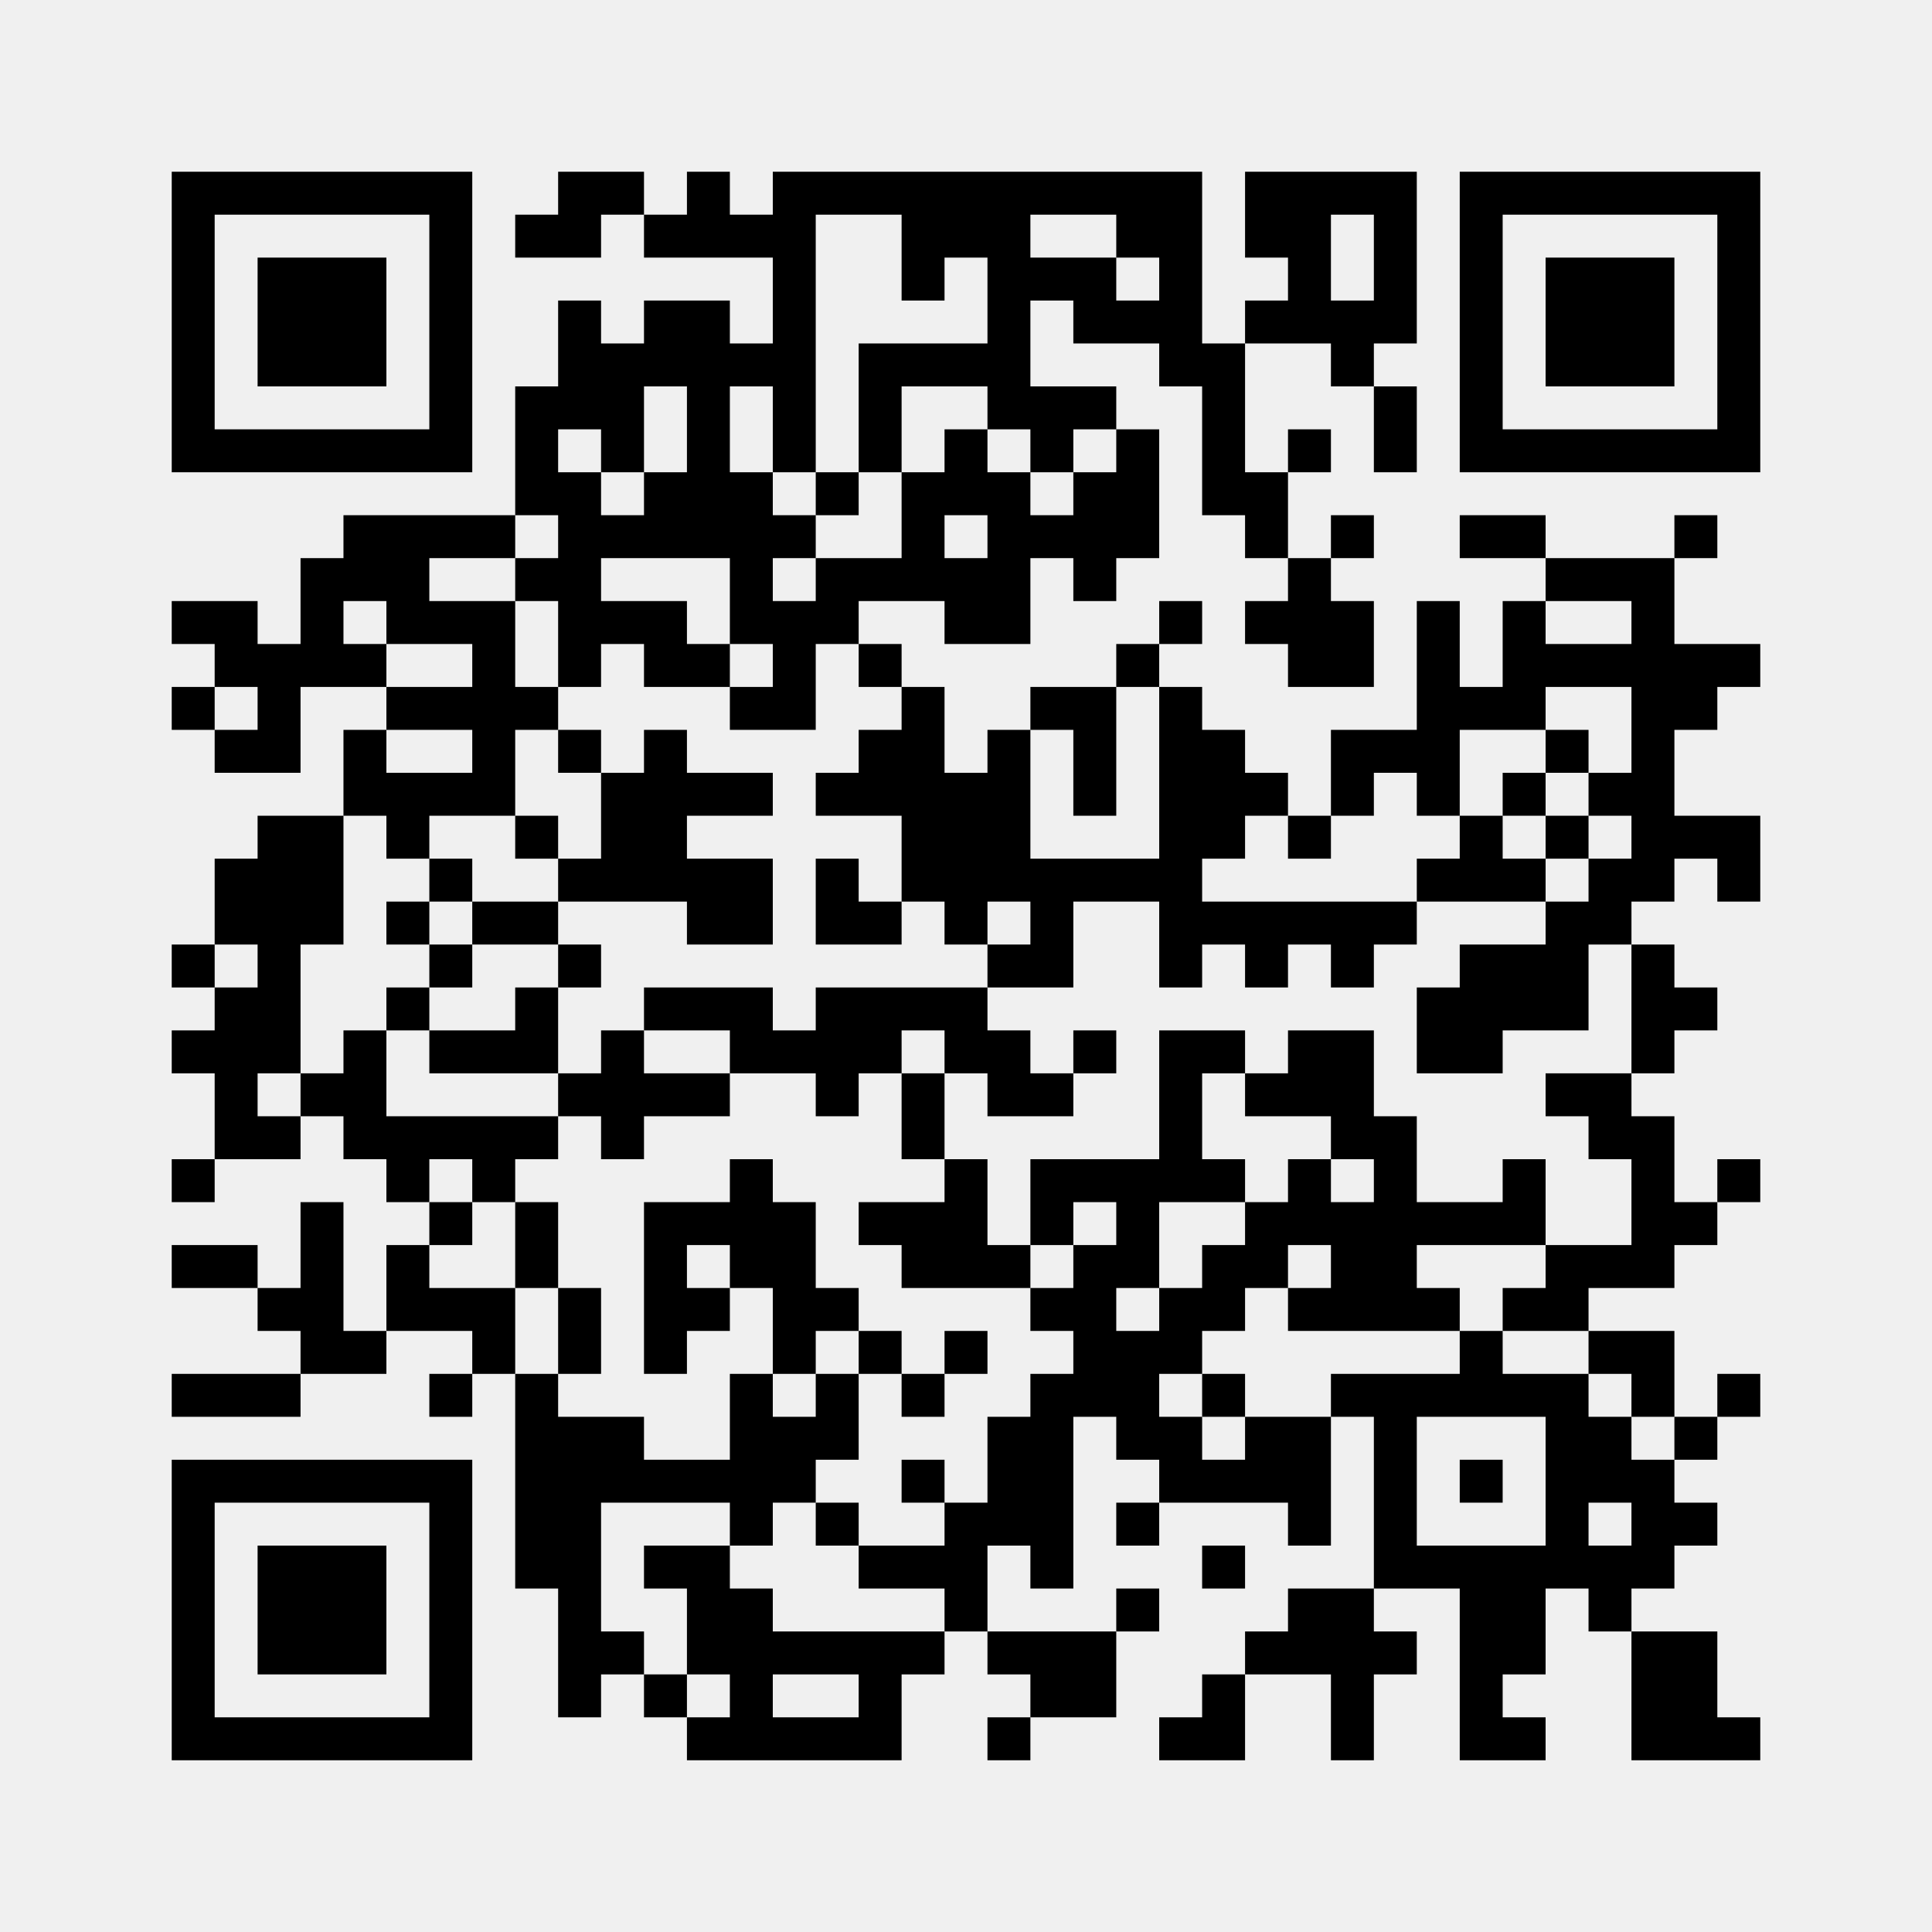
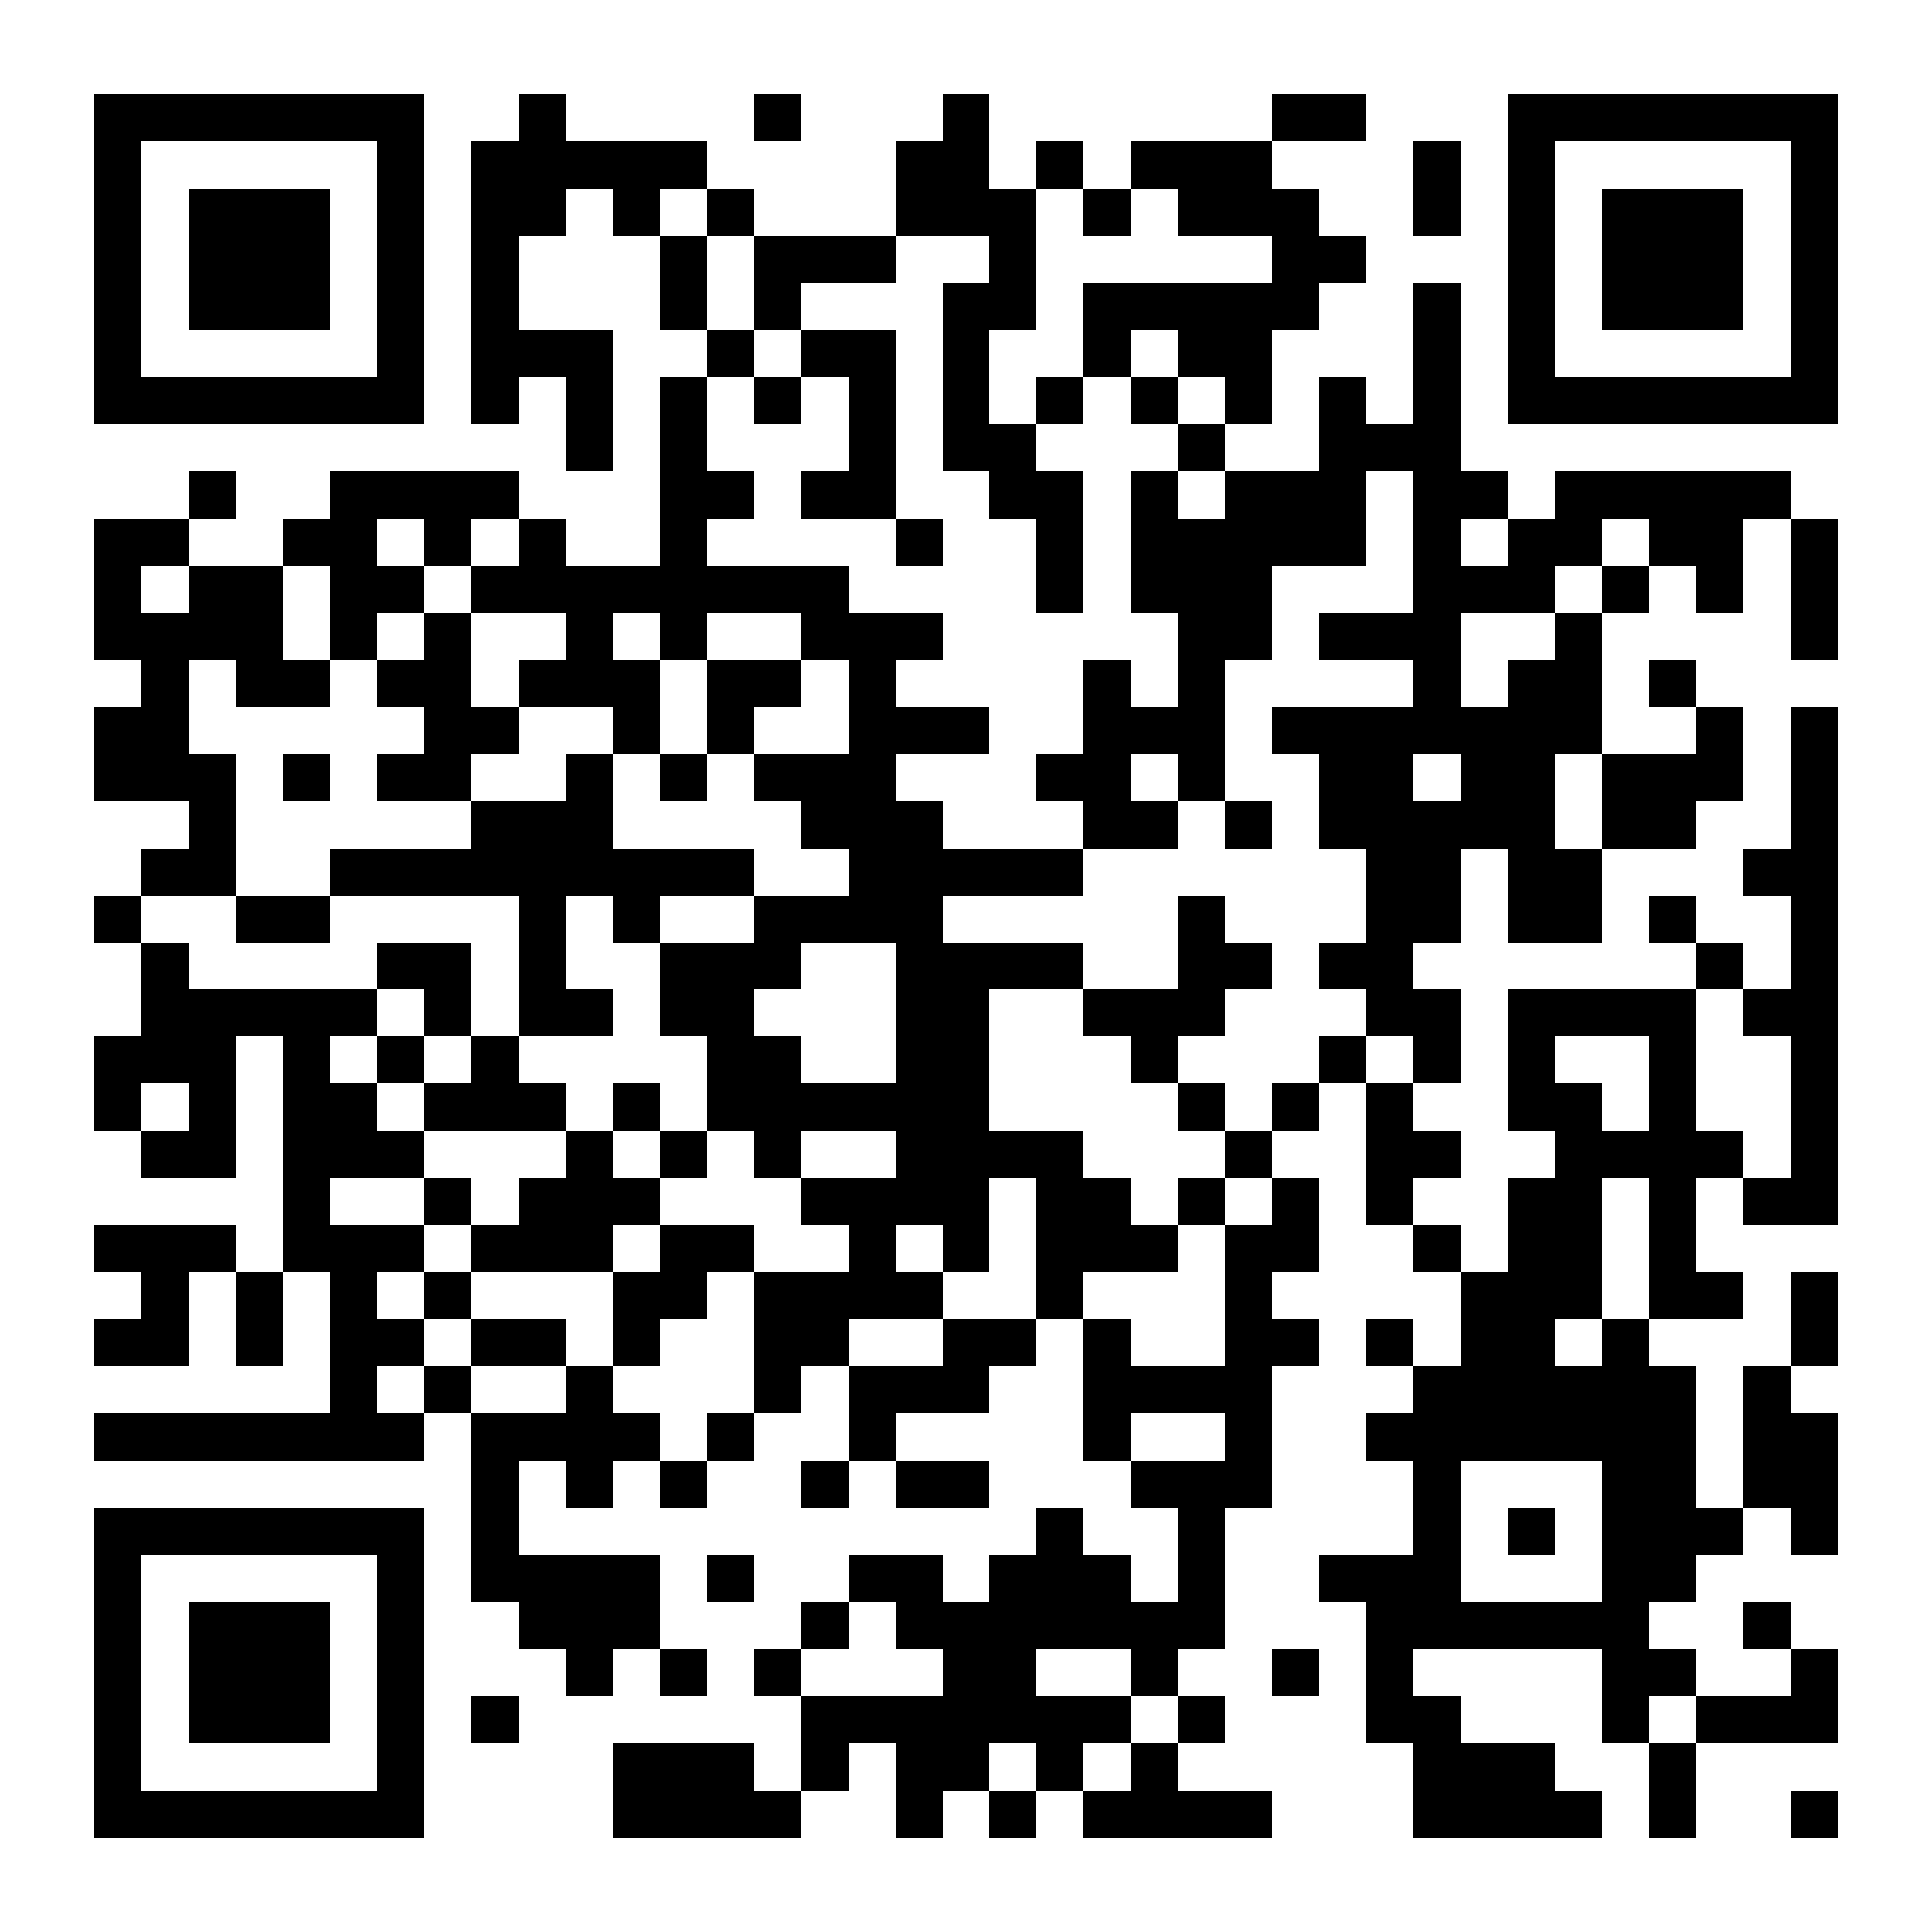
- <svg xmlns="http://www.w3.org/2000/svg" width="180mm" height="180mm" version="1.1" viewBox="0 0 180 180">
-   <path d="M16,16H20V20H16zM20,16H24V20H20zM24,16H28V20H24zM28,16H32V20H28zM32,16H36V20H32zM36,16H40V20H36zM40,16H44V20H40zM52,16H56V20H52zM56,16H60V20H56zM64,16H68V20H64zM72,16H76V20H72zM76,16H80V20H76zM80,16H84V20H80zM84,16H88V20H84zM88,16H92V20H88zM92,16H96V20H92zM96,16H100V20H96zM100,16H104V20H100zM104,16H108V20H104zM108,16H112V20H108zM116,16H120V20H116zM120,16H124V20H120zM124,16H128V20H124zM128,16H132V20H128zM136,16H140V20H136zM140,16H144V20H140zM144,16H148V20H144zM148,16H152V20H148zM152,16H156V20H152zM156,16H160V20H156zM160,16H164V20H160zM16,20H20V24H16zM40,20H44V24H40zM48,20H52V24H48zM52,20H56V24H52zM60,20H64V24H60zM64,20H68V24H64zM68,20H72V24H68zM72,20H76V24H72zM84,20H88V24H84zM88,20H92V24H88zM92,20H96V24H92zM104,20H108V24H104zM108,20H112V24H108zM116,20H120V24H116zM120,20H124V24H120zM128,20H132V24H128zM136,20H140V24H136zM160,20H164V24H160zM16,24H20V28H16zM24,24H28V28H24zM28,24H32V28H28zM32,24H36V28H32zM40,24H44V28H40zM72,24H76V28H72zM84,24H88V28H84zM92,24H96V28H92zM96,24H100V28H96zM100,24H104V28H100zM108,24H112V28H108zM120,24H124V28H120zM128,24H132V28H128zM136,24H140V28H136zM144,24H148V28H144zM148,24H152V28H148zM152,24H156V28H152zM160,24H164V28H160zM16,28H20V32H16zM24,28H28V32H24zM28,28H32V32H28zM32,28H36V32H32zM40,28H44V32H40zM52,28H56V32H52zM60,28H64V32H60zM64,28H68V32H64zM72,28H76V32H72zM92,28H96V32H92zM100,28H104V32H100zM104,28H108V32H104zM108,28H112V32H108zM116,28H120V32H116zM120,28H124V32H120zM124,28H128V32H124zM128,28H132V32H128zM136,28H140V32H136zM144,28H148V32H144zM148,28H152V32H148zM152,28H156V32H152zM160,28H164V32H160zM16,32H20V36H16zM24,32H28V36H24zM28,32H32V36H28zM32,32H36V36H32zM40,32H44V36H40zM52,32H56V36H52zM56,32H60V36H56zM60,32H64V36H60zM64,32H68V36H64zM68,32H72V36H68zM72,32H76V36H72zM80,32H84V36H80zM84,32H88V36H84zM88,32H92V36H88zM92,32H96V36H92zM108,32H112V36H108zM112,32H116V36H112zM124,32H128V36H124zM136,32H140V36H136zM144,32H148V36H144zM148,32H152V36H148zM152,32H156V36H152zM160,32H164V36H160zM16,36H20V40H16zM40,36H44V40H40zM48,36H52V40H48zM52,36H56V40H52zM56,36H60V40H56zM64,36H68V40H64zM72,36H76V40H72zM80,36H84V40H80zM92,36H96V40H92zM96,36H100V40H96zM100,36H104V40H100zM112,36H116V40H112zM128,36H132V40H128zM136,36H140V40H136zM160,36H164V40H160zM16,40H20V44H16zM20,40H24V44H20zM24,40H28V44H24zM28,40H32V44H28zM32,40H36V44H32zM36,40H40V44H36zM40,40H44V44H40zM48,40H52V44H48zM56,40H60V44H56zM64,40H68V44H64zM72,40H76V44H72zM80,40H84V44H80zM88,40H92V44H88zM96,40H100V44H96zM104,40H108V44H104zM112,40H116V44H112zM120,40H124V44H120zM128,40H132V44H128zM136,40H140V44H136zM140,40H144V44H140zM144,40H148V44H144zM148,40H152V44H148zM152,40H156V44H152zM156,40H160V44H156zM160,40H164V44H160zM48,44H52V48H48zM52,44H56V48H52zM60,44H64V48H60zM64,44H68V48H64zM68,44H72V48H68zM76,44H80V48H76zM84,44H88V48H84zM88,44H92V48H88zM92,44H96V48H92zM100,44H104V48H100zM104,44H108V48H104zM112,44H116V48H112zM116,44H120V48H116zM32,48H36V52H32zM36,48H40V52H36zM40,48H44V52H40zM44,48H48V52H44zM52,48H56V52H52zM56,48H60V52H56zM60,48H64V52H60zM64,48H68V52H64zM68,48H72V52H68zM72,48H76V52H72zM84,48H88V52H84zM92,48H96V52H92zM96,48H100V52H96zM100,48H104V52H100zM104,48H108V52H104zM116,48H120V52H116zM124,48H128V52H124zM136,48H140V52H136zM140,48H144V52H140zM156,48H160V52H156zM28,52H32V56H28zM32,52H36V56H32zM36,52H40V56H36zM48,52H52V56H48zM52,52H56V56H52zM68,52H72V56H68zM76,52H80V56H76zM80,52H84V56H80zM84,52H88V56H84zM88,52H92V56H88zM92,52H96V56H92zM100,52H104V56H100zM120,52H124V56H120zM144,52H148V56H144zM148,52H152V56H148zM152,52H156V56H152zM16,56H20V60H16zM20,56H24V60H20zM28,56H32V60H28zM36,56H40V60H36zM40,56H44V60H40zM44,56H48V60H44zM52,56H56V60H52zM56,56H60V60H56zM60,56H64V60H60zM68,56H72V60H68zM72,56H76V60H72zM76,56H80V60H76zM88,56H92V60H88zM92,56H96V60H92zM108,56H112V60H108zM116,56H120V60H116zM120,56H124V60H120zM124,56H128V60H124zM132,56H136V60H132zM140,56H144V60H140zM152,56H156V60H152zM20,60H24V64H20zM24,60H28V64H24zM28,60H32V64H28zM32,60H36V64H32zM44,60H48V64H44zM52,60H56V64H52zM60,60H64V64H60zM64,60H68V64H64zM72,60H76V64H72zM80,60H84V64H80zM104,60H108V64H104zM120,60H124V64H120zM124,60H128V64H124zM132,60H136V64H132zM140,60H144V64H140zM144,60H148V64H144zM148,60H152V64H148zM152,60H156V64H152zM156,60H160V64H156zM160,60H164V64H160zM16,64H20V68H16zM24,64H28V68H24zM36,64H40V68H36zM40,64H44V68H40zM44,64H48V68H44zM48,64H52V68H48zM68,64H72V68H68zM72,64H76V68H72zM84,64H88V68H84zM96,64H100V68H96zM100,64H104V68H100zM108,64H112V68H108zM132,64H136V68H132zM136,64H140V68H136zM140,64H144V68H140zM152,64H156V68H152zM156,64H160V68H156zM20,68H24V72H20zM24,68H28V72H24zM32,68H36V72H32zM44,68H48V72H44zM52,68H56V72H52zM60,68H64V72H60zM80,68H84V72H80zM84,68H88V72H84zM92,68H96V72H92zM100,68H104V72H100zM108,68H112V72H108zM112,68H116V72H112zM124,68H128V72H124zM128,68H132V72H128zM132,68H136V72H132zM144,68H148V72H144zM152,68H156V72H152zM32,72H36V76H32zM36,72H40V76H36zM40,72H44V76H40zM44,72H48V76H44zM56,72H60V76H56zM60,72H64V76H60zM64,72H68V76H64zM68,72H72V76H68zM76,72H80V76H76zM80,72H84V76H80zM84,72H88V76H84zM88,72H92V76H88zM92,72H96V76H92zM100,72H104V76H100zM108,72H112V76H108zM112,72H116V76H112zM116,72H120V76H116zM124,72H128V76H124zM132,72H136V76H132zM140,72H144V76H140zM148,72H152V76H148zM152,72H156V76H152zM24,76H28V80H24zM28,76H32V80H28zM36,76H40V80H36zM48,76H52V80H48zM56,76H60V80H56zM60,76H64V80H60zM84,76H88V80H84zM88,76H92V80H88zM92,76H96V80H92zM108,76H112V80H108zM112,76H116V80H112zM120,76H124V80H120zM136,76H140V80H136zM144,76H148V80H144zM152,76H156V80H152zM156,76H160V80H156zM160,76H164V80H160zM20,80H24V84H20zM24,80H28V84H24zM28,80H32V84H28zM40,80H44V84H40zM52,80H56V84H52zM56,80H60V84H56zM60,80H64V84H60zM64,80H68V84H64zM68,80H72V84H68zM76,80H80V84H76zM84,80H88V84H84zM88,80H92V84H88zM92,80H96V84H92zM96,80H100V84H96zM100,80H104V84H100zM104,80H108V84H104zM108,80H112V84H108zM132,80H136V84H132zM136,80H140V84H136zM140,80H144V84H140zM148,80H152V84H148zM152,80H156V84H152zM160,80H164V84H160zM20,84H24V88H20zM24,84H28V88H24zM28,84H32V88H28zM36,84H40V88H36zM44,84H48V88H44zM48,84H52V88H48zM64,84H68V88H64zM68,84H72V88H68zM76,84H80V88H76zM80,84H84V88H80zM88,84H92V88H88zM96,84H100V88H96zM108,84H112V88H108zM112,84H116V88H112zM116,84H120V88H116zM120,84H124V88H120zM124,84H128V88H124zM128,84H132V88H128zM144,84H148V88H144zM148,84H152V88H148zM16,88H20V92H16zM24,88H28V92H24zM40,88H44V92H40zM52,88H56V92H52zM92,88H96V92H92zM96,88H100V92H96zM108,88H112V92H108zM116,88H120V92H116zM124,88H128V92H124zM136,88H140V92H136zM140,88H144V92H140zM144,88H148V92H144zM152,88H156V92H152zM20,92H24V96H20zM24,92H28V96H24zM36,92H40V96H36zM48,92H52V96H48zM60,92H64V96H60zM64,92H68V96H64zM68,92H72V96H68zM76,92H80V96H76zM80,92H84V96H80zM84,92H88V96H84zM88,92H92V96H88zM132,92H136V96H132zM136,92H140V96H136zM140,92H144V96H140zM144,92H148V96H144zM152,92H156V96H152zM156,92H160V96H156zM16,96H20V100H16zM20,96H24V100H20zM24,96H28V100H24zM32,96H36V100H32zM40,96H44V100H40zM44,96H48V100H44zM48,96H52V100H48zM56,96H60V100H56zM68,96H72V100H68zM72,96H76V100H72zM76,96H80V100H76zM80,96H84V100H80zM88,96H92V100H88zM92,96H96V100H92zM100,96H104V100H100zM108,96H112V100H108zM112,96H116V100H112zM120,96H124V100H120zM124,96H128V100H124zM132,96H136V100H132zM136,96H140V100H136zM152,96H156V100H152zM20,100H24V104H20zM28,100H32V104H28zM32,100H36V104H32zM52,100H56V104H52zM56,100H60V104H56zM60,100H64V104H60zM64,100H68V104H64zM76,100H80V104H76zM84,100H88V104H84zM92,100H96V104H92zM96,100H100V104H96zM108,100H112V104H108zM116,100H120V104H116zM120,100H124V104H120zM124,100H128V104H124zM144,100H148V104H144zM148,100H152V104H148zM20,104H24V108H20zM24,104H28V108H24zM32,104H36V108H32zM36,104H40V108H36zM40,104H44V108H40zM44,104H48V108H44zM48,104H52V108H48zM56,104H60V108H56zM84,104H88V108H84zM108,104H112V108H108zM124,104H128V108H124zM128,104H132V108H128zM148,104H152V108H148zM152,104H156V108H152zM16,108H20V112H16zM36,108H40V112H36zM44,108H48V112H44zM68,108H72V112H68zM88,108H92V112H88zM96,108H100V112H96zM100,108H104V112H100zM104,108H108V112H104zM108,108H112V112H108zM112,108H116V112H112zM120,108H124V112H120zM128,108H132V112H128zM140,108H144V112H140zM152,108H156V112H152zM160,108H164V112H160zM28,112H32V116H28zM40,112H44V116H40zM48,112H52V116H48zM60,112H64V116H60zM64,112H68V116H64zM68,112H72V116H68zM72,112H76V116H72zM80,112H84V116H80zM84,112H88V116H84zM88,112H92V116H88zM96,112H100V116H96zM104,112H108V116H104zM116,112H120V116H116zM120,112H124V116H120zM124,112H128V116H124zM128,112H132V116H128zM132,112H136V116H132zM136,112H140V116H136zM140,112H144V116H140zM152,112H156V116H152zM156,112H160V116H156zM16,116H20V120H16zM20,116H24V120H20zM28,116H32V120H28zM36,116H40V120H36zM48,116H52V120H48zM60,116H64V120H60zM68,116H72V120H68zM72,116H76V120H72zM84,116H88V120H84zM88,116H92V120H88zM92,116H96V120H92zM100,116H104V120H100zM104,116H108V120H104zM112,116H116V120H112zM116,116H120V120H116zM124,116H128V120H124zM128,116H132V120H128zM144,116H148V120H144zM148,116H152V120H148zM152,116H156V120H152zM24,120H28V124H24zM28,120H32V124H28zM36,120H40V124H36zM40,120H44V124H40zM44,120H48V124H44zM52,120H56V124H52zM60,120H64V124H60zM64,120H68V124H64zM72,120H76V124H72zM76,120H80V124H76zM96,120H100V124H96zM100,120H104V124H100zM108,120H112V124H108zM112,120H116V124H112zM120,120H124V124H120zM124,120H128V124H124zM128,120H132V124H128zM132,120H136V124H132zM140,120H144V124H140zM144,120H148V124H144zM28,124H32V128H28zM32,124H36V128H32zM44,124H48V128H44zM52,124H56V128H52zM60,124H64V128H60zM72,124H76V128H72zM80,124H84V128H80zM88,124H92V128H88zM100,124H104V128H100zM104,124H108V128H104zM108,124H112V128H108zM136,124H140V128H136zM148,124H152V128H148zM152,124H156V128H152zM16,128H20V132H16zM20,128H24V132H20zM24,128H28V132H24zM40,128H44V132H40zM48,128H52V132H48zM68,128H72V132H68zM76,128H80V132H76zM84,128H88V132H84zM96,128H100V132H96zM100,128H104V132H100zM104,128H108V132H104zM112,128H116V132H112zM124,128H128V132H124zM128,128H132V132H128zM132,128H136V132H132zM136,128H140V132H136zM140,128H144V132H140zM144,128H148V132H144zM152,128H156V132H152zM160,128H164V132H160zM48,132H52V136H48zM52,132H56V136H52zM56,132H60V136H56zM68,132H72V136H68zM72,132H76V136H72zM76,132H80V136H76zM92,132H96V136H92zM96,132H100V136H96zM104,132H108V136H104zM108,132H112V136H108zM116,132H120V136H116zM120,132H124V136H120zM128,132H132V136H128zM144,132H148V136H144zM148,132H152V136H148zM156,132H160V136H156zM16,136H20V140H16zM20,136H24V140H20zM24,136H28V140H24zM28,136H32V140H28zM32,136H36V140H32zM36,136H40V140H36zM40,136H44V140H40zM48,136H52V140H48zM52,136H56V140H52zM56,136H60V140H56zM60,136H64V140H60zM64,136H68V140H64zM68,136H72V140H68zM72,136H76V140H72zM84,136H88V140H84zM92,136H96V140H92zM96,136H100V140H96zM108,136H112V140H108zM112,136H116V140H112zM116,136H120V140H116zM120,136H124V140H120zM128,136H132V140H128zM136,136H140V140H136zM144,136H148V140H144zM148,136H152V140H148zM152,136H156V140H152zM16,140H20V144H16zM40,140H44V144H40zM48,140H52V144H48zM52,140H56V144H52zM68,140H72V144H68zM76,140H80V144H76zM88,140H92V144H88zM92,140H96V144H92zM96,140H100V144H96zM104,140H108V144H104zM120,140H124V144H120zM128,140H132V144H128zM144,140H148V144H144zM152,140H156V144H152zM156,140H160V144H156zM16,144H20V148H16zM24,144H28V148H24zM28,144H32V148H28zM32,144H36V148H32zM40,144H44V148H40zM48,144H52V148H48zM52,144H56V148H52zM60,144H64V148H60zM64,144H68V148H64zM80,144H84V148H80zM84,144H88V148H84zM88,144H92V148H88zM96,144H100V148H96zM112,144H116V148H112zM128,144H132V148H128zM132,144H136V148H132zM136,144H140V148H136zM140,144H144V148H140zM144,144H148V148H144zM148,144H152V148H148zM152,144H156V148H152zM16,148H20V152H16zM24,148H28V152H24zM28,148H32V152H28zM32,148H36V152H32zM40,148H44V152H40zM52,148H56V152H52zM64,148H68V152H64zM68,148H72V152H68zM88,148H92V152H88zM104,148H108V152H104zM120,148H124V152H120zM124,148H128V152H124zM136,148H140V152H136zM140,148H144V152H140zM148,148H152V152H148zM16,152H20V156H16zM24,152H28V156H24zM28,152H32V156H28zM32,152H36V156H32zM40,152H44V156H40zM52,152H56V156H52zM56,152H60V156H56zM64,152H68V156H64zM68,152H72V156H68zM72,152H76V156H72zM76,152H80V156H76zM80,152H84V156H80zM84,152H88V156H84zM92,152H96V156H92zM96,152H100V156H96zM100,152H104V156H100zM116,152H120V156H116zM120,152H124V156H120zM124,152H128V156H124zM128,152H132V156H128zM136,152H140V156H136zM140,152H144V156H140zM152,152H156V156H152zM156,152H160V156H156zM16,156H20V160H16zM40,156H44V160H40zM52,156H56V160H52zM60,156H64V160H60zM68,156H72V160H68zM80,156H84V160H80zM96,156H100V160H96zM100,156H104V160H100zM112,156H116V160H112zM124,156H128V160H124zM136,156H140V160H136zM152,156H156V160H152zM156,156H160V160H156zM16,160H20V164H16zM20,160H24V164H20zM24,160H28V164H24zM28,160H32V164H28zM32,160H36V164H32zM36,160H40V164H36zM40,160H44V164H40zM64,160H68V164H64zM68,160H72V164H68zM72,160H76V164H72zM76,160H80V164H76zM80,160H84V164H80zM92,160H96V164H92zM108,160H112V164H108zM112,160H116V164H112zM124,160H128V164H124zM136,160H140V164H136zM140,160H144V164H140zM152,160H156V164H152zM156,160H160V164H156zM160,160H164V164H160z" id="qr-path" fill="#000000" fill-opacity="1" fill-rule="nonzero" stroke="none" />
+ <svg xmlns="http://www.w3.org/2000/svg" viewBox="0 0 41 41" shape-rendering="crispEdges">
+   <path fill="#ffffff" d="M0 0h41v41H0z" />
+   <path stroke="#000000" d="M2 2.5h7m2 0h1m4 0h1m3 0h1m6 0h2m3 0h7M2 3.5h1m5 0h1m1 0h5m4 0h2m1 0h1m1 0h3m3 0h1m1 0h1m5 0h1M2 4.5h1m1 0h3m1 0h1m1 0h2m1 0h1m1 0h1m3 0h3m1 0h1m1 0h3m2 0h1m1 0h1m1 0h3m1 0h1M2 5.5h1m1 0h3m1 0h1m1 0h1m3 0h1m1 0h3m2 0h1m5 0h2m3 0h1m1 0h3m1 0h1M2 6.5h1m1 0h3m1 0h1m1 0h1m3 0h1m1 0h1m3 0h2m1 0h5m2 0h1m1 0h1m1 0h3m1 0h1M2 7.5h1m5 0h1m1 0h3m2 0h1m1 0h2m1 0h1m2 0h1m1 0h2m3 0h1m1 0h1m5 0h1M2 8.5h7m1 0h1m1 0h1m1 0h1m1 0h1m1 0h1m1 0h1m1 0h1m1 0h1m1 0h1m1 0h1m1 0h1m1 0h7M12 9.5h1m1 0h1m3 0h1m1 0h2m3 0h1m2 0h3M4 10.5h1m2 0h4m3 0h2m1 0h2m2 0h2m1 0h1m1 0h3m1 0h2m1 0h5M2 11.5h2m2 0h2m1 0h1m1 0h1m2 0h1m4 0h1m2 0h1m1 0h5m1 0h1m1 0h2m1 0h2m1 0h1M2 12.5h1m1 0h2m1 0h2m1 0h8m4 0h1m1 0h3m3 0h3m1 0h1m1 0h1m1 0h1M2 13.5h4m1 0h1m1 0h1m2 0h1m1 0h1m2 0h3m5 0h2m1 0h3m2 0h1m4 0h1M3 14.5h1m1 0h2m1 0h2m1 0h3m1 0h2m1 0h1m4 0h1m1 0h1m4 0h1m1 0h2m1 0h1M2 15.5h2m5 0h2m2 0h1m1 0h1m2 0h3m2 0h3m1 0h7m2 0h1m1 0h1M2 16.5h3m1 0h1m1 0h2m2 0h1m1 0h1m1 0h3m3 0h2m1 0h1m2 0h2m1 0h2m1 0h3m1 0h1M4 17.5h1m5 0h3m4 0h3m3 0h2m1 0h1m1 0h5m1 0h2m2 0h1M3 18.5h2m2 0h9m2 0h5m6 0h2m1 0h2m3 0h2M2 19.5h1m2 0h2m4 0h1m1 0h1m2 0h4m5 0h1m3 0h2m1 0h2m1 0h1m2 0h1M3 20.5h1m4 0h2m1 0h1m2 0h3m2 0h4m2 0h2m1 0h2m6 0h1m1 0h1M3 21.5h5m1 0h1m1 0h2m1 0h2m3 0h2m2 0h3m3 0h2m1 0h4m1 0h2M2 22.5h3m1 0h1m1 0h1m1 0h1m4 0h2m2 0h2m3 0h1m3 0h1m1 0h1m1 0h1m2 0h1m2 0h1M2 23.5h1m1 0h1m1 0h2m1 0h3m1 0h1m1 0h6m4 0h1m1 0h1m1 0h1m2 0h2m1 0h1m2 0h1M3 24.5h2m1 0h3m3 0h1m1 0h1m1 0h1m2 0h4m3 0h1m2 0h2m2 0h4m1 0h1M6 25.5h1m2 0h1m1 0h3m3 0h4m1 0h2m1 0h1m1 0h1m1 0h1m2 0h2m1 0h1m1 0h2M2 26.5h3m1 0h3m1 0h3m1 0h2m2 0h1m1 0h1m1 0h3m1 0h2m2 0h1m1 0h2m1 0h1M3 27.5h1m1 0h1m1 0h1m1 0h1m3 0h2m1 0h4m2 0h1m3 0h1m4 0h3m1 0h2m1 0h1M2 28.5h2m1 0h1m1 0h2m1 0h2m1 0h1m2 0h2m2 0h2m1 0h1m2 0h2m1 0h1m1 0h2m1 0h1m3 0h1M7 29.5h1m1 0h1m2 0h1m3 0h1m1 0h3m2 0h4m3 0h6m1 0h1M2 30.5h7m1 0h4m1 0h1m2 0h1m4 0h1m2 0h1m2 0h7m1 0h2M10 31.5h1m1 0h1m1 0h1m2 0h1m1 0h2m3 0h3m3 0h1m3 0h2m1 0h2M2 32.5h7m1 0h1m11 0h1m2 0h1m4 0h1m1 0h1m1 0h3m1 0h1M2 33.5h1m5 0h1m1 0h4m1 0h1m2 0h2m1 0h3m1 0h1m2 0h3m3 0h2M2 34.5h1m1 0h3m1 0h1m2 0h3m3 0h1m1 0h7m3 0h6m2 0h1M2 35.5h1m1 0h3m1 0h1m3 0h1m1 0h1m1 0h1m3 0h2m2 0h1m2 0h1m1 0h1m4 0h2m2 0h1M2 36.5h1m1 0h3m1 0h1m1 0h1m6 0h7m1 0h1m3 0h2m3 0h1m1 0h3M2 37.5h1m5 0h1m4 0h3m1 0h1m1 0h2m1 0h1m1 0h1m5 0h3m2 0h1M2 38.5h7m4 0h4m2 0h1m1 0h1m1 0h4m3 0h4m1 0h1m2 0h1" />
</svg>
